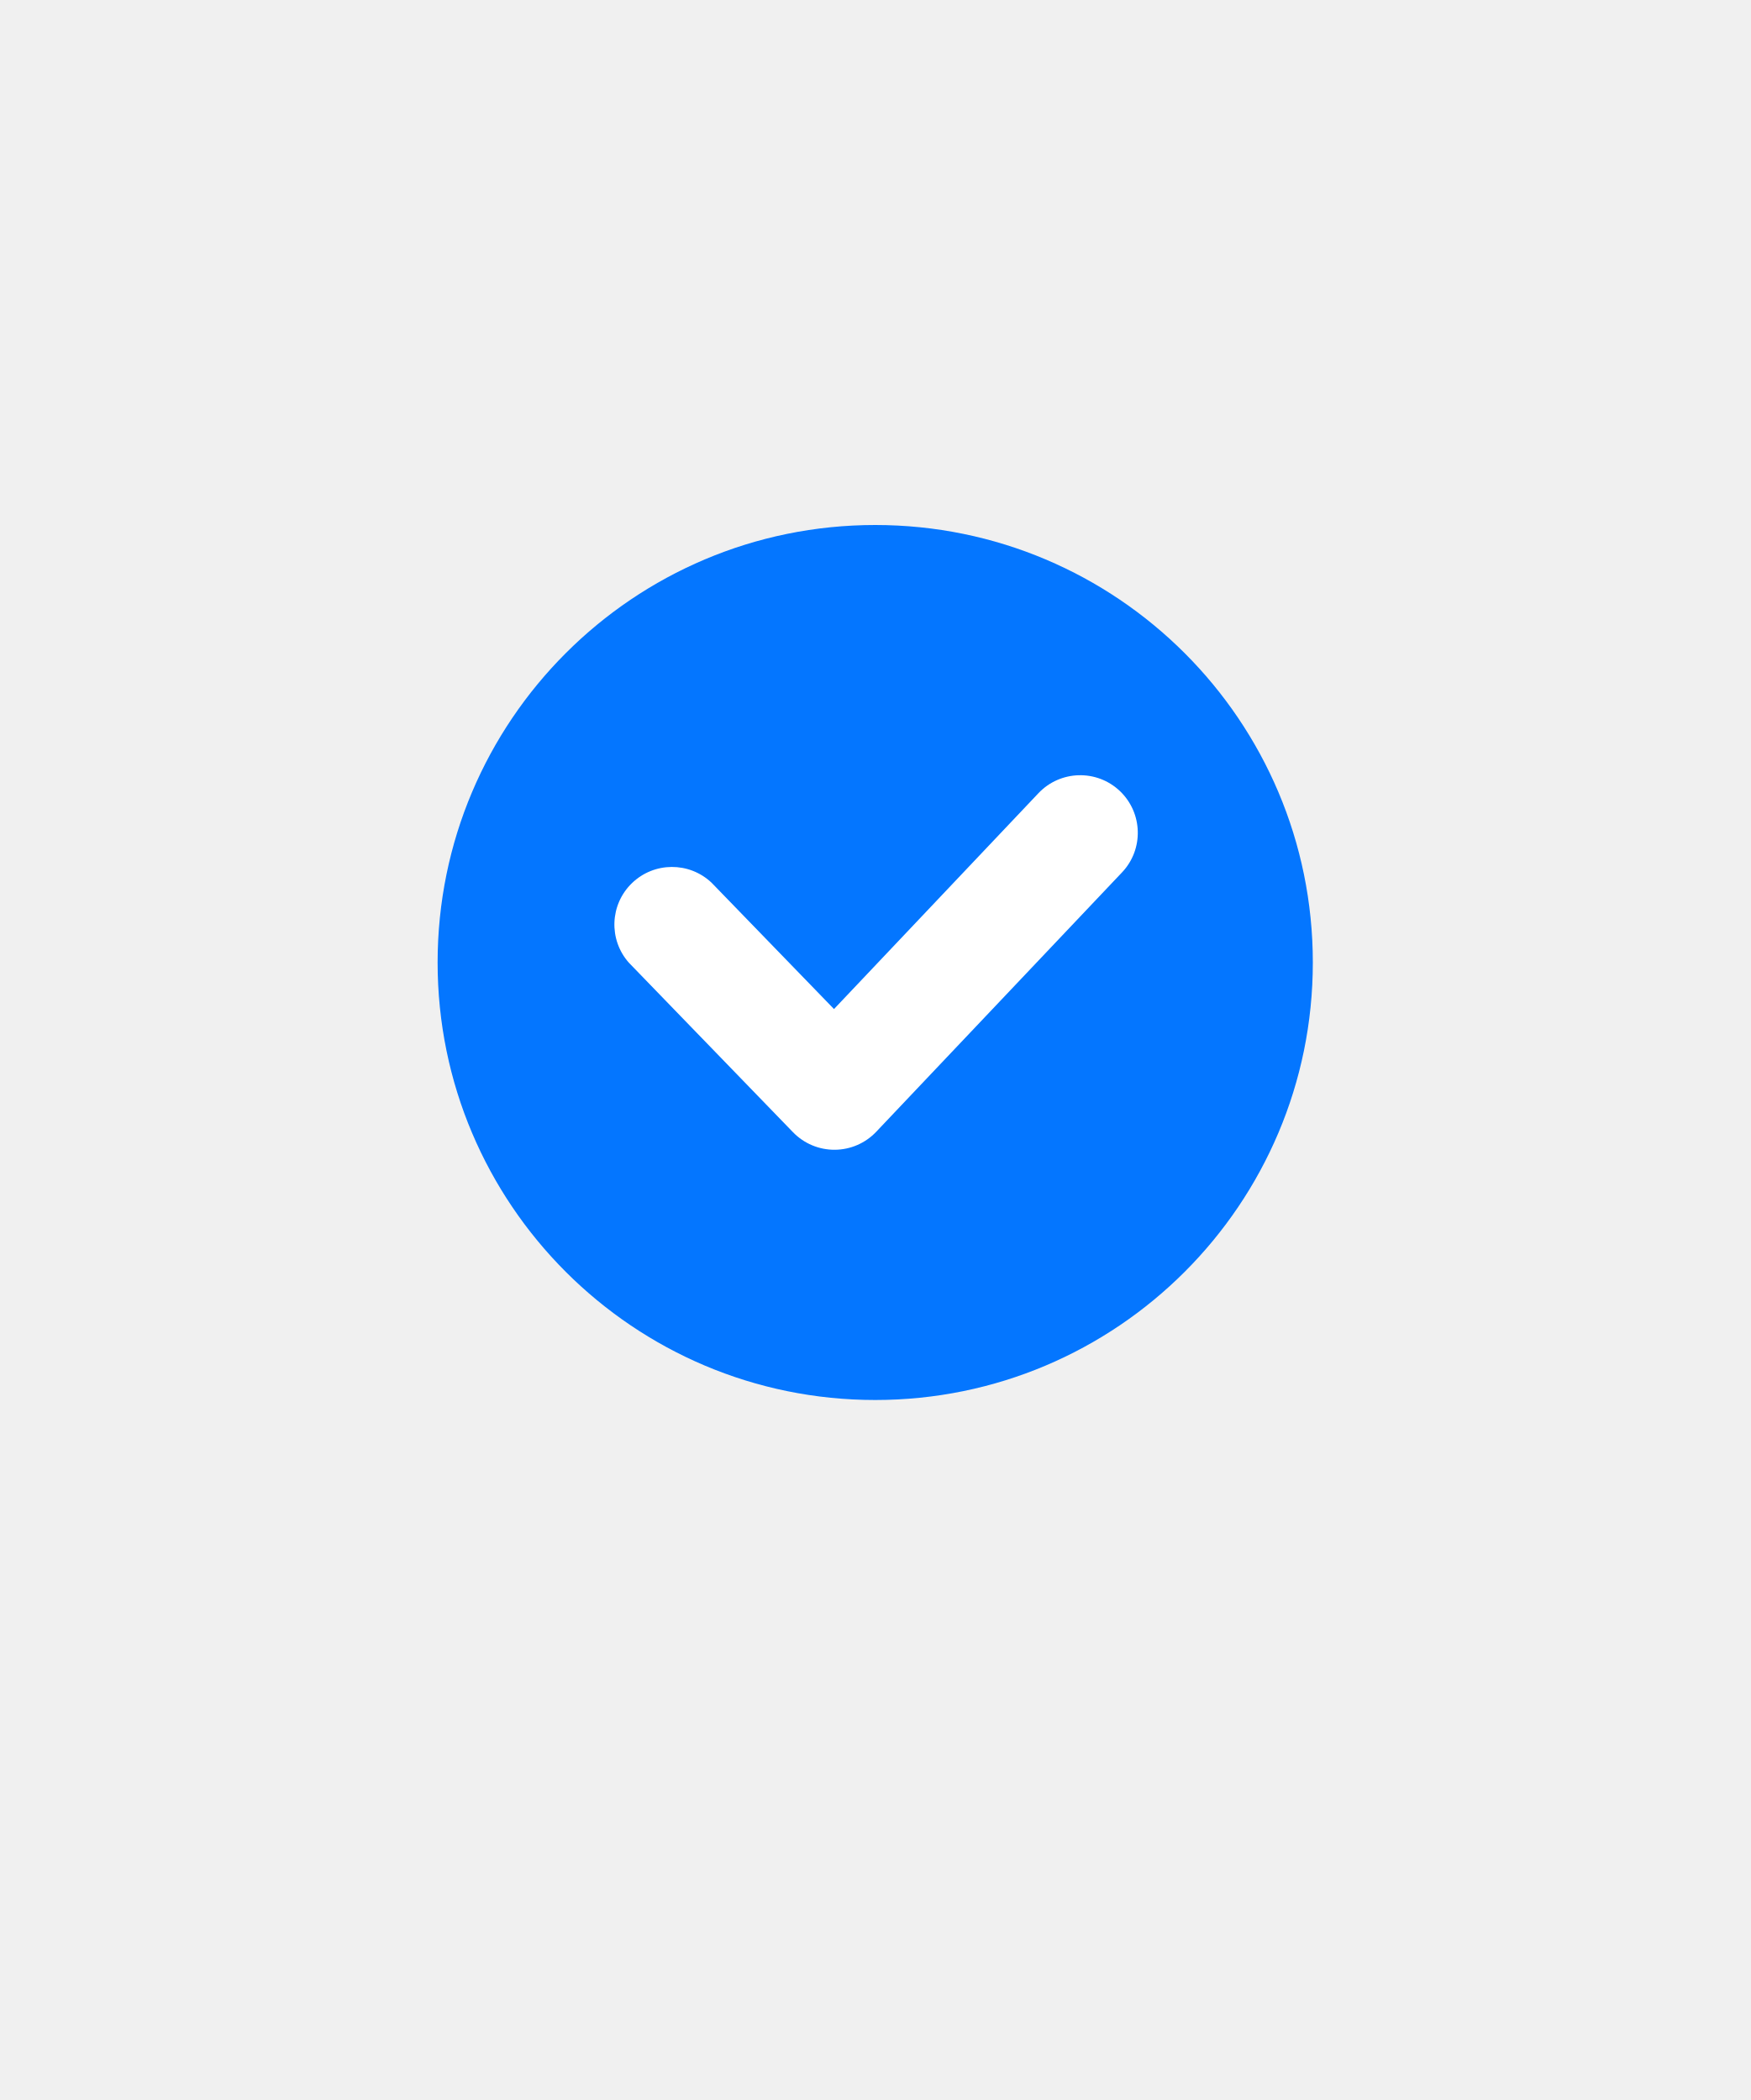
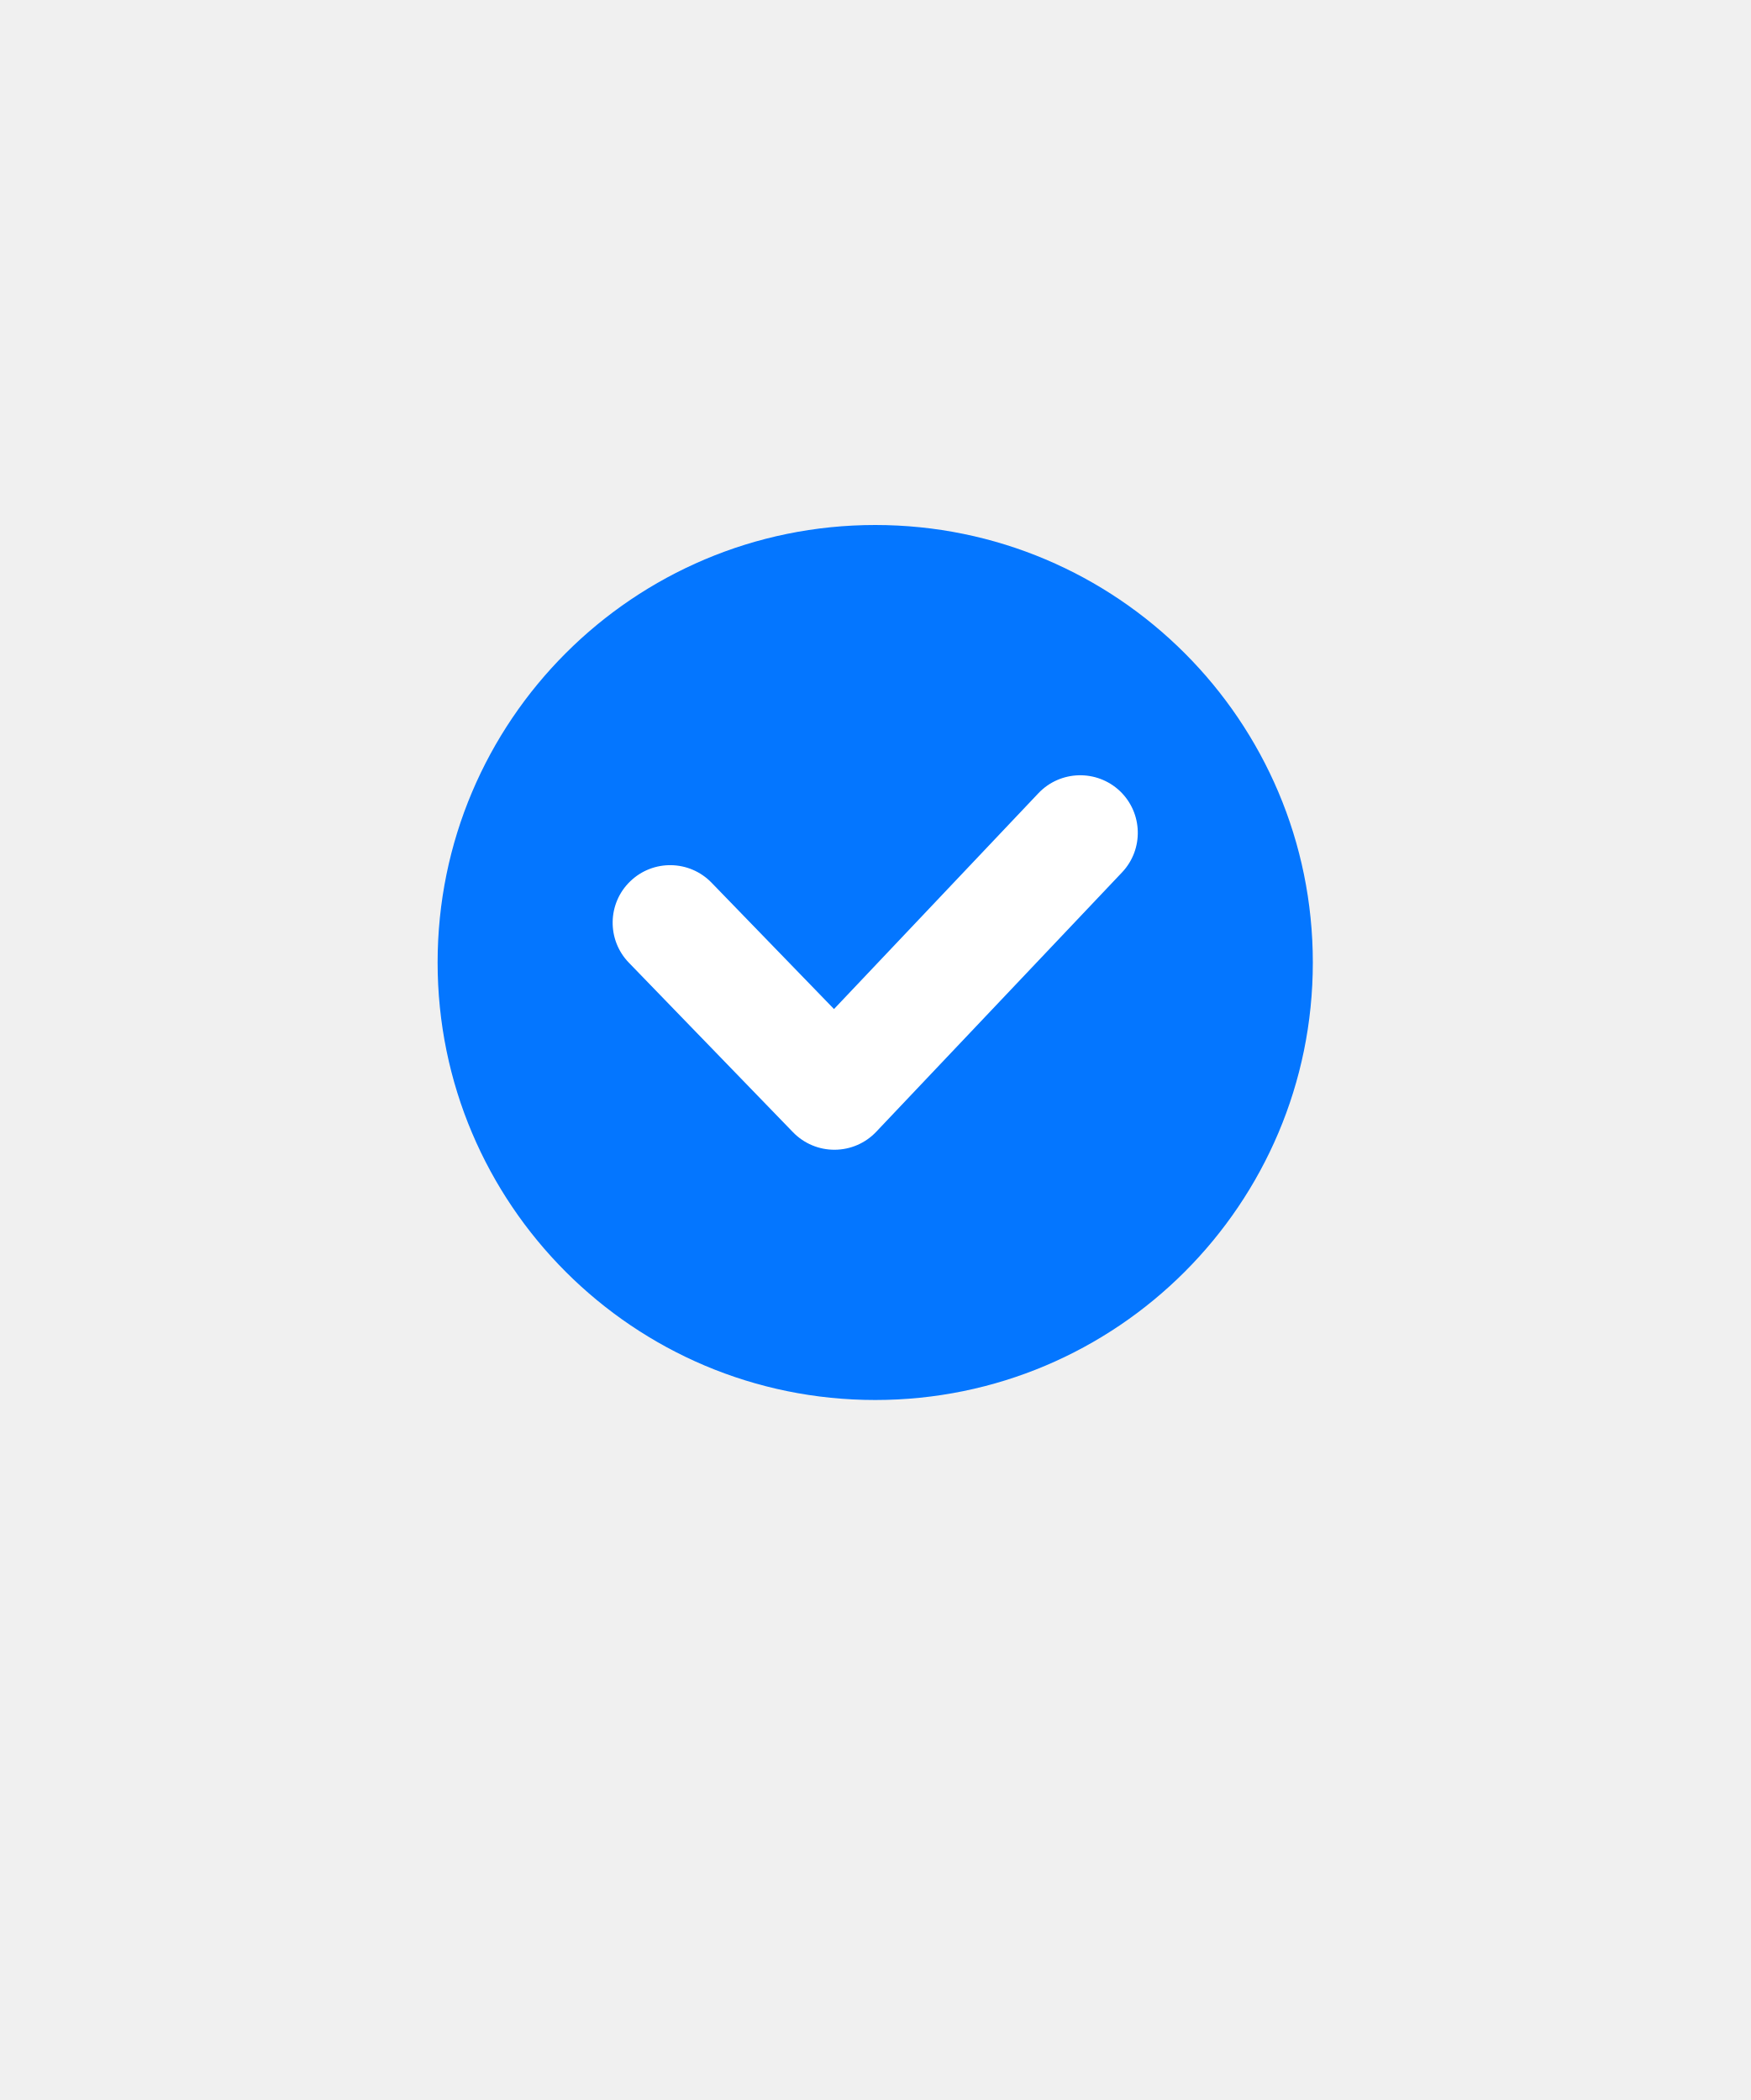
- <svg xmlns="http://www.w3.org/2000/svg" width="20" height="24" fill="none">
+ <svg xmlns="http://www.w3.org/2000/svg" width="20" height="24" viewBox="0 0 20 24" fill="none">
  <rect x="5" y="6" width="10" height="10" rx="5" fill="#0476FF" />
-   <path fill-rule="evenodd" clip-rule="evenodd" d="M12.795 9.04c.263.25.275.666.025.93l-2.809 2.965a.658.658 0 0 1-.95.005l-1.876-1.938a.658.658 0 0 1 .945-.914l1.399 1.444 2.336-2.467a.658.658 0 0 1 .93-.025z" fill="#fff" />
+   <path fill-rule="evenodd" clip-rule="evenodd" d="M12.795 9.04C13.058 9.29 13.07 9.706 12.82 9.97L10.011 12.935C9.888 13.065 9.717 13.139 9.537 13.14C9.358 13.141 9.186 13.069 9.061 12.94L7.185 11.002C6.933 10.742 6.939 10.325 7.2 10.073C7.461 9.82 7.877 9.827 8.13 10.088L9.529 11.532L11.865 9.065C12.115 8.802 12.531 8.791 12.795 9.04Z" fill="white" />
</svg>
